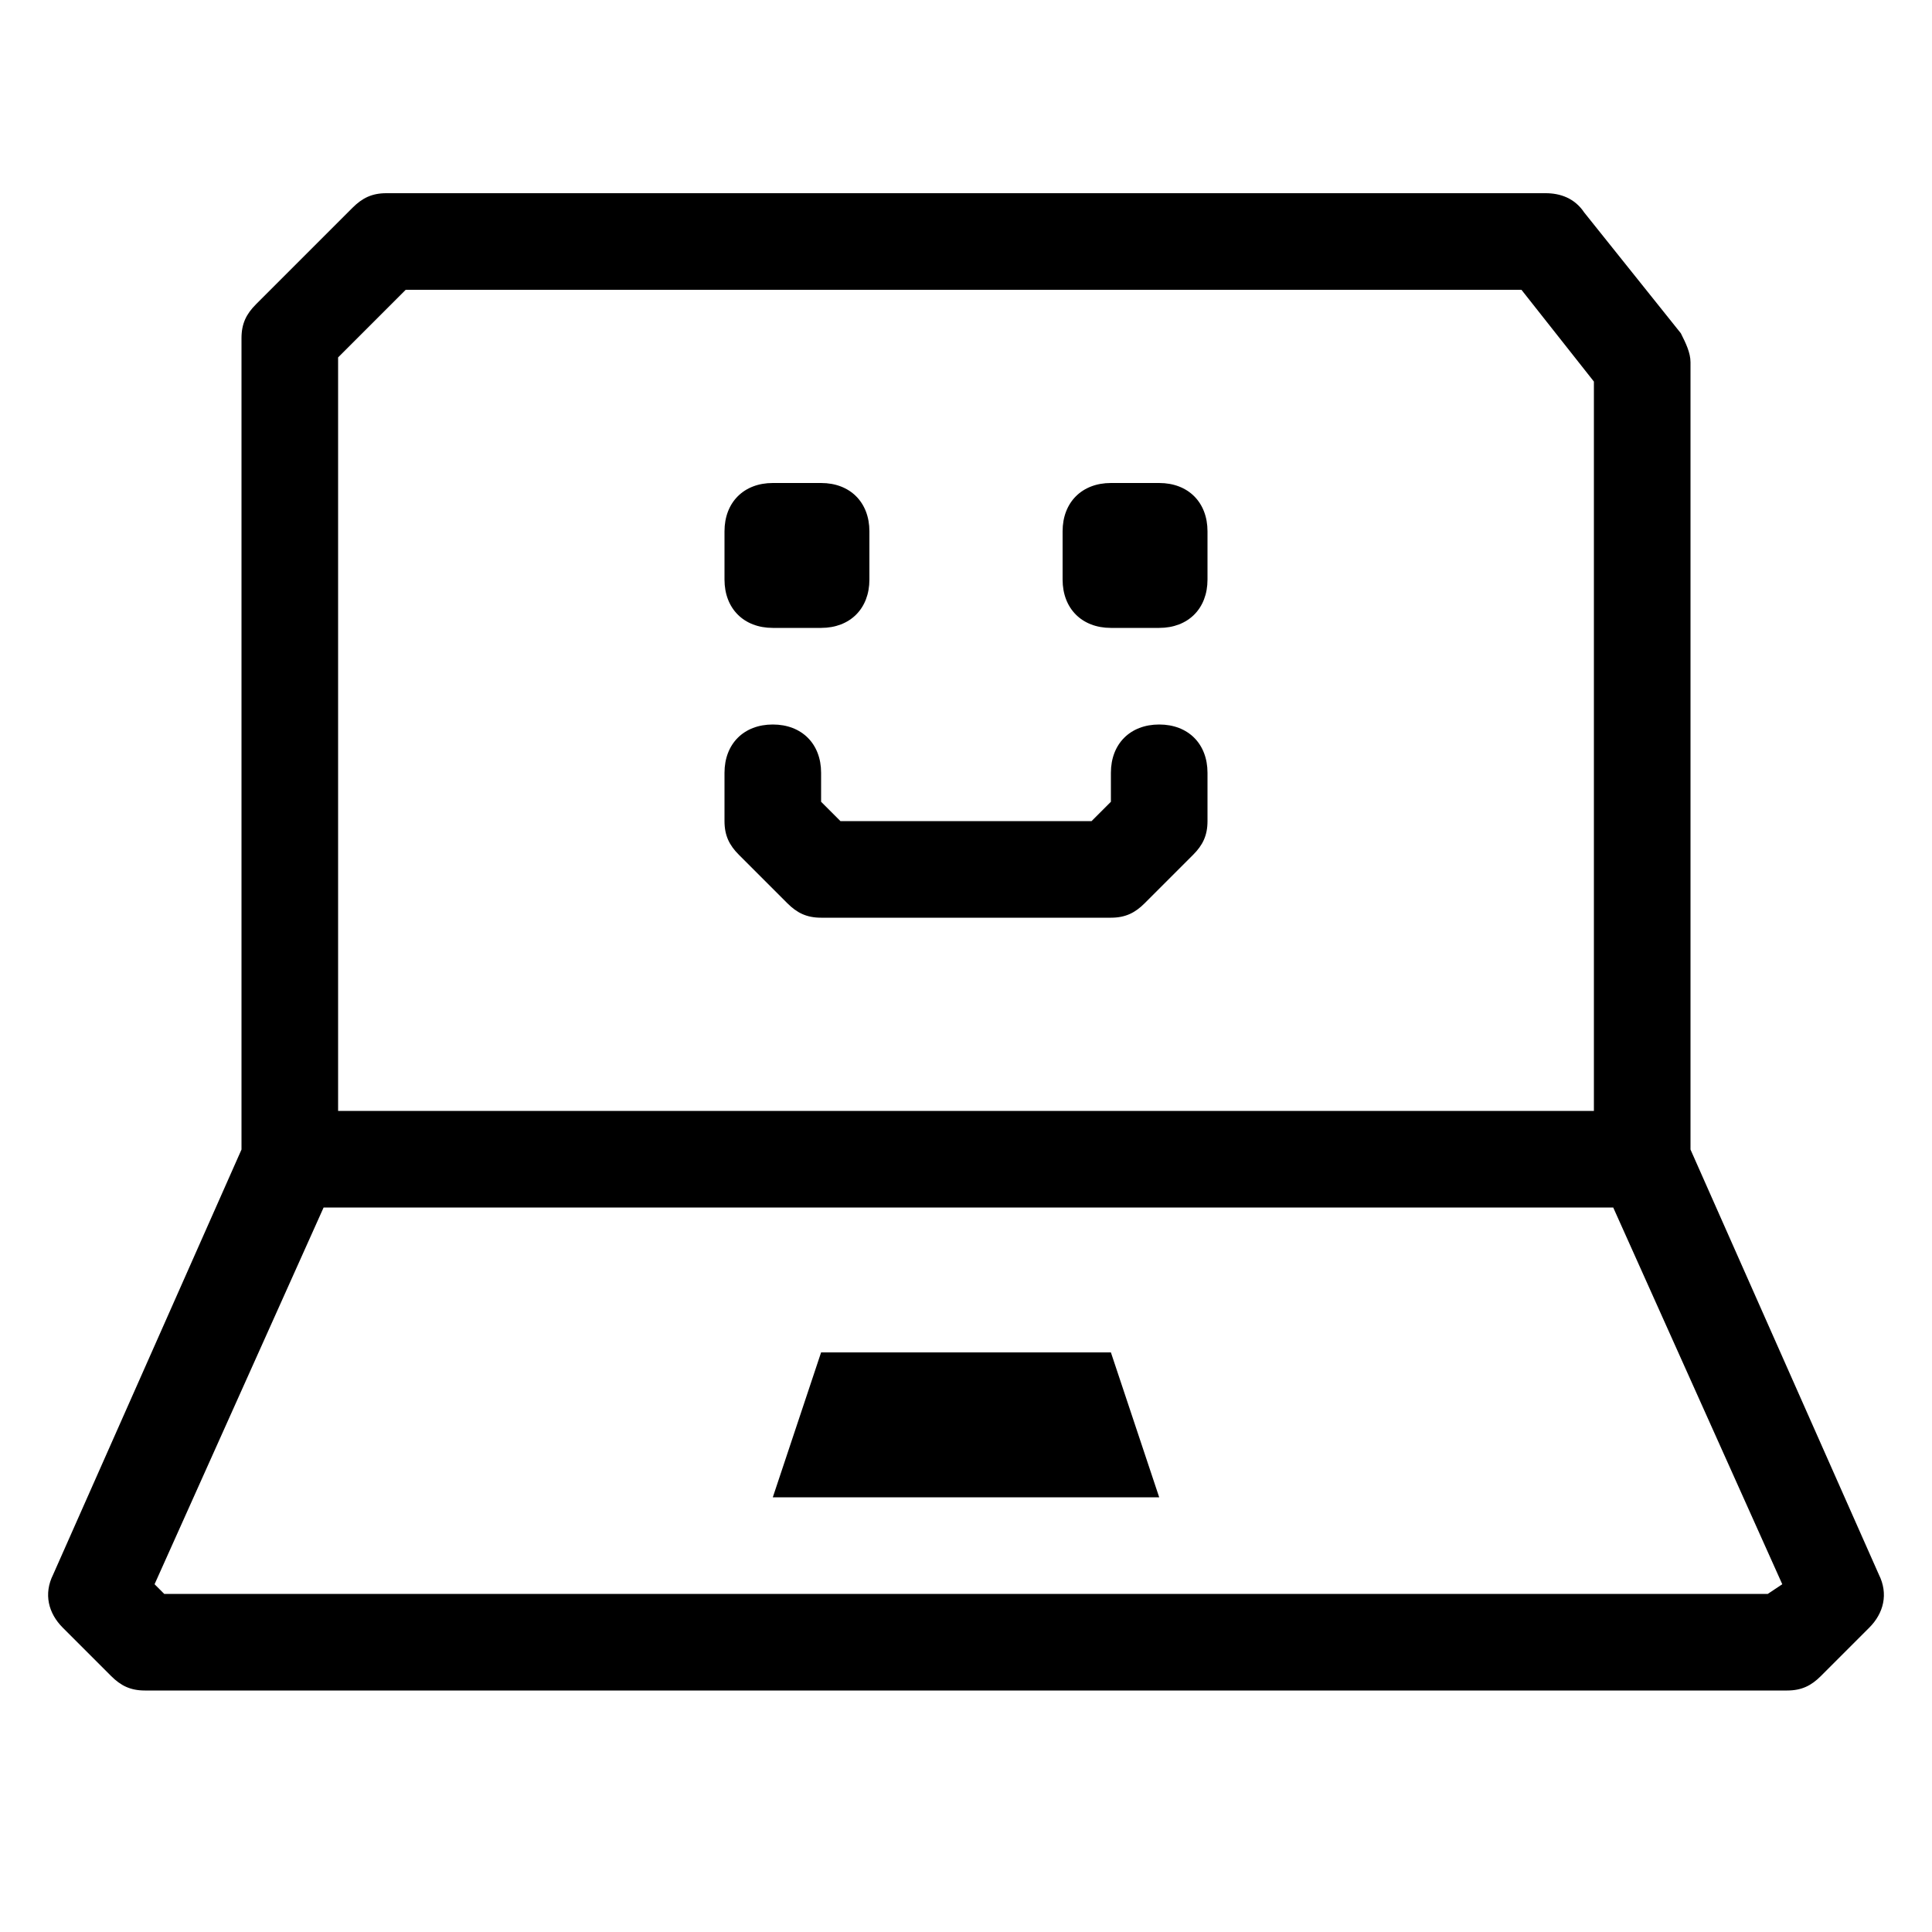
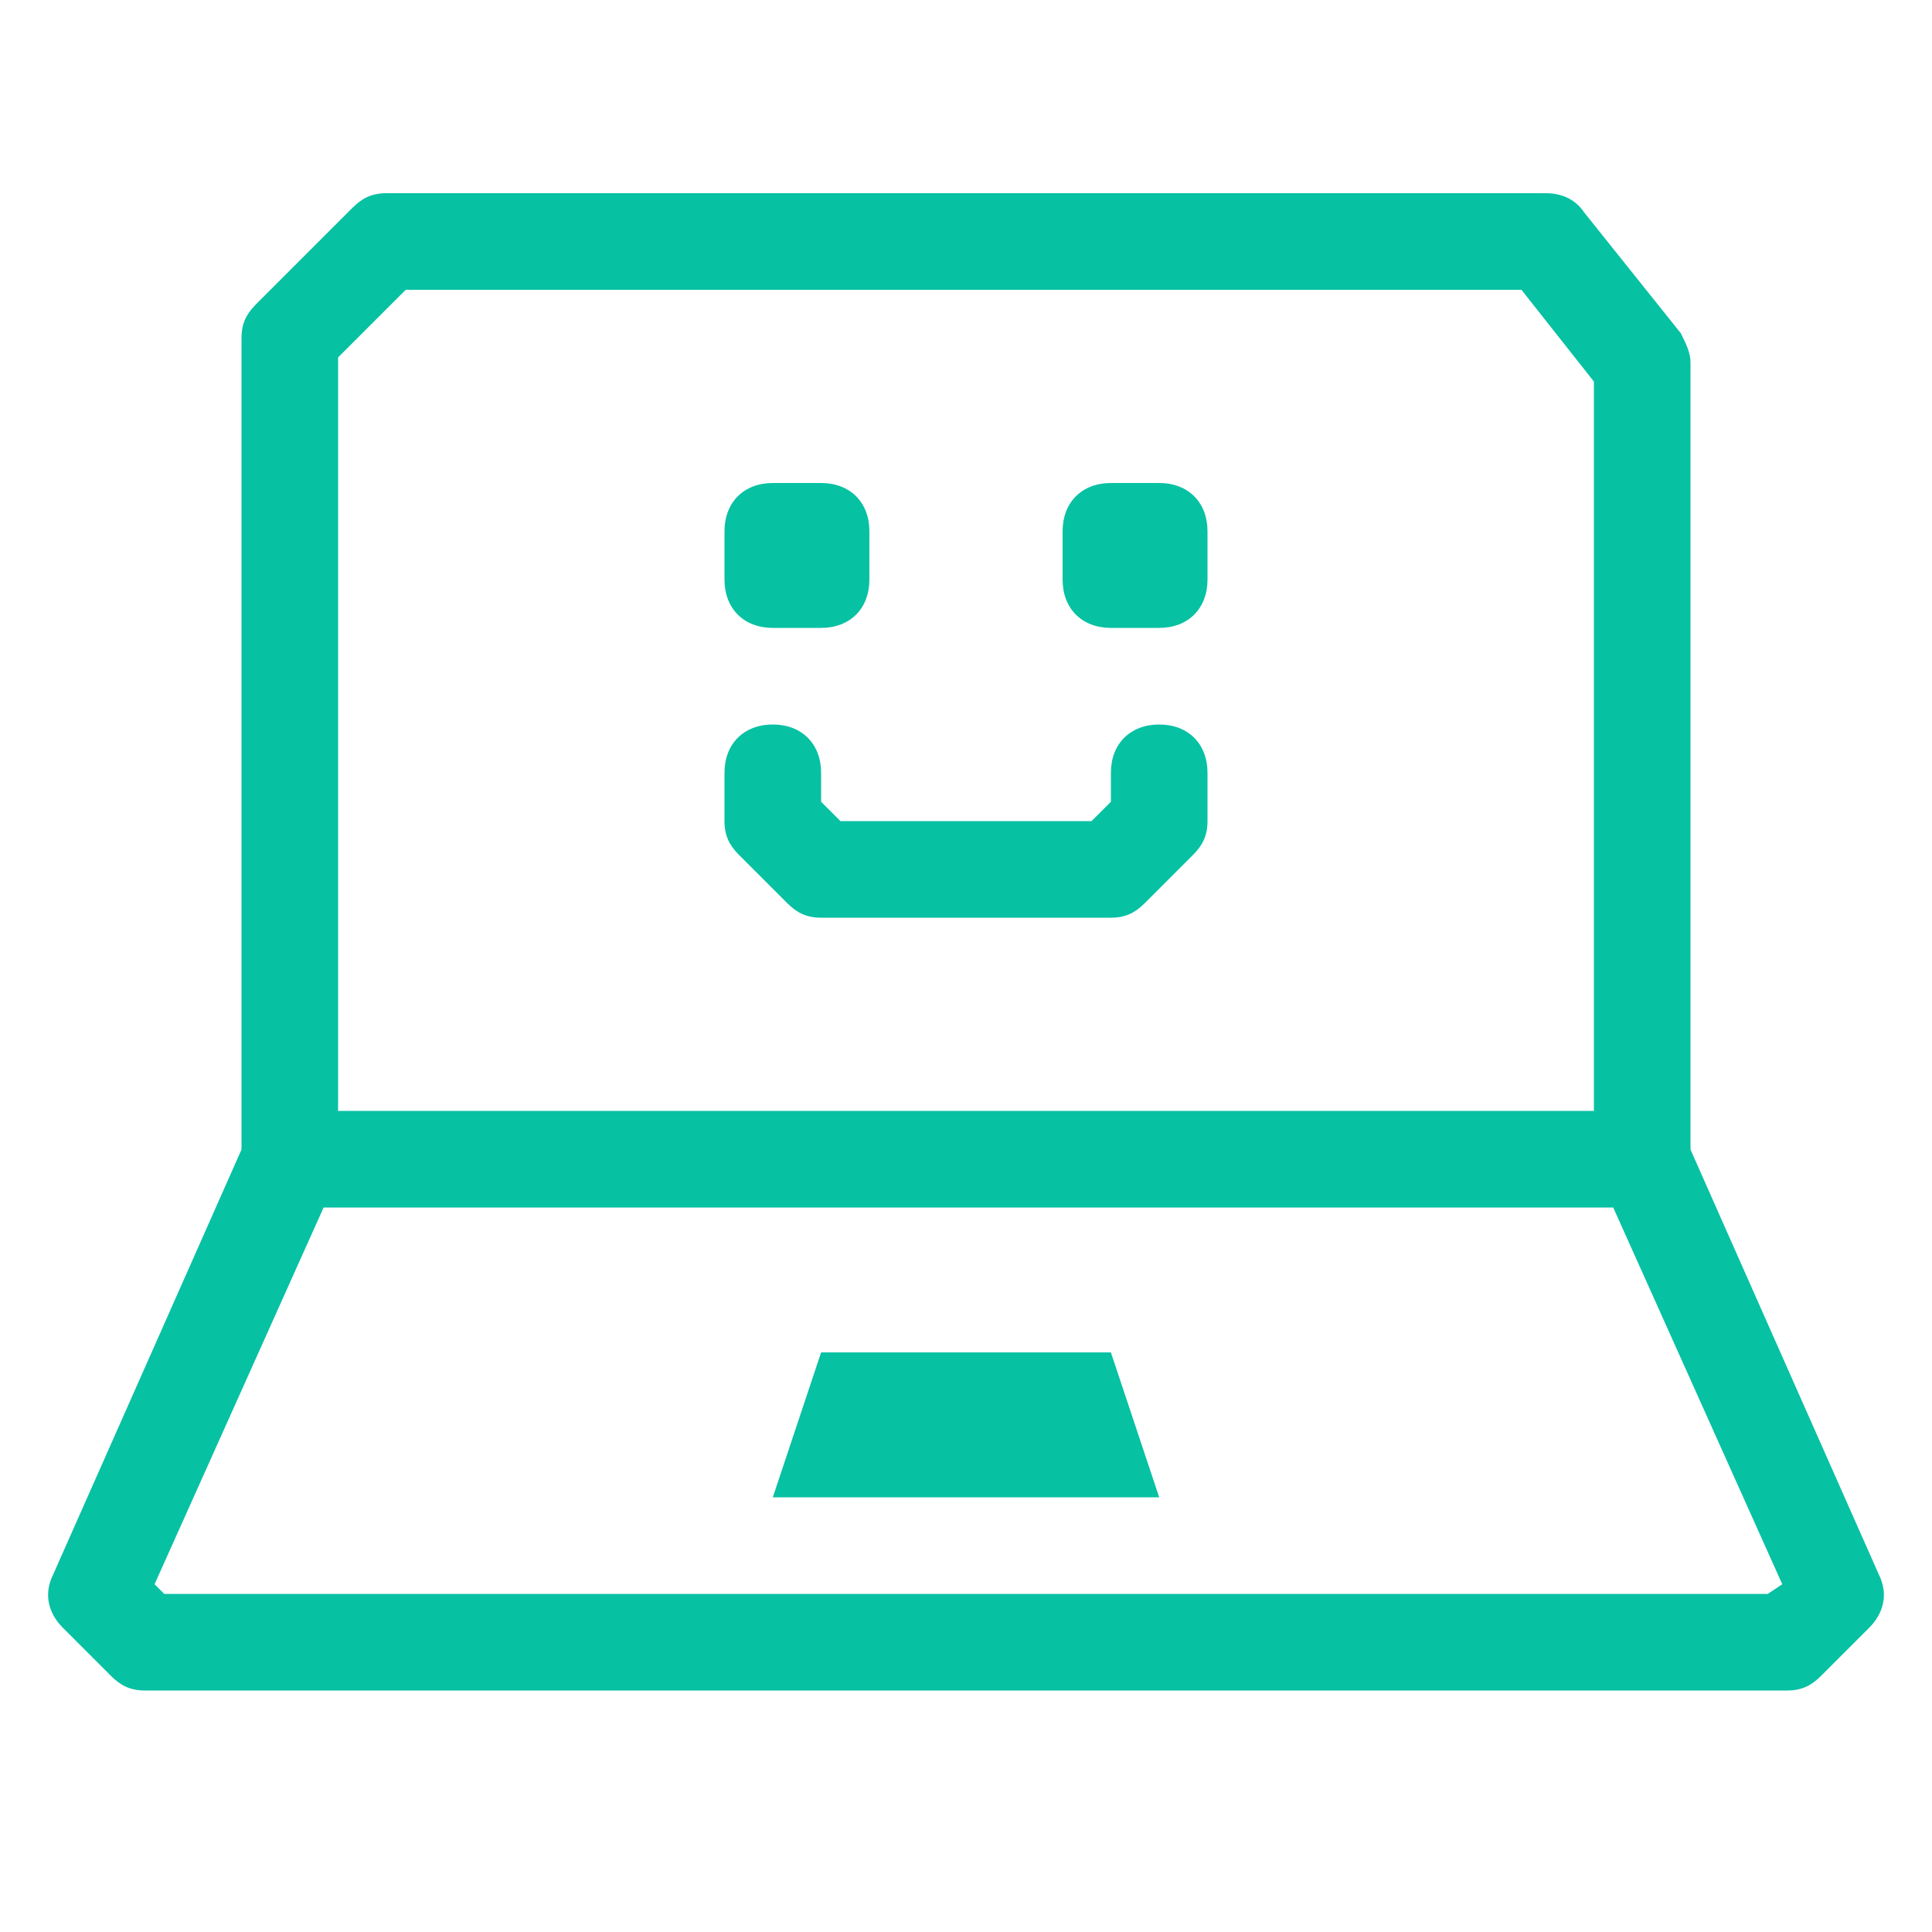
- <svg xmlns="http://www.w3.org/2000/svg" version="1.1" id="Layer_1" x="0px" y="0px" viewBox="0 0 40 40" enable-background="new 0 0 40 40" xml:space="preserve">
+ <svg xmlns="http://www.w3.org/2000/svg" version="1.1" width="40px" height="40px" fill="#07c1a3">
  <g>
    <path d="M38.9,32.6L35,23.8V7.5c0-0.2-0.1-0.4-0.2-0.6l-2-2.5C32.6,4.1,32.3,4,32,4H8C7.7,4,7.5,4.1,7.3,4.3l-2,2   C5.1,6.5,5,6.7,5,7v16.8l-3.9,8.8C0.9,33,1,33.4,1.3,33.7l1,1C2.5,34.9,2.7,35,3,35h34c0.3,0,0.5-0.1,0.7-0.3l1-1   C39,33.4,39.1,33,38.9,32.6z M7,7.4L8.4,6h23.1L33,7.9V23H7V7.4z M36.6,33H3.4l-0.2-0.2L6.7,25h26.7l3.5,7.8L36.6,33z" />
    <path d="M16,13h1c0.6,0,1-0.4,1-1v-1c0-0.6-0.4-1-1-1h-1c-0.6,0-1,0.4-1,1v1C15,12.6,15.4,13,16,13z" />
    <path d="M24,10h-1c-0.6,0-1,0.4-1,1v1c0,0.6,0.4,1,1,1h1c0.6,0,1-0.4,1-1v-1C25,10.4,24.6,10,24,10z" />
    <path d="M24,15c-0.6,0-1,0.4-1,1v0.6L22.6,17h-5.2L17,16.6V16c0-0.6-0.4-1-1-1s-1,0.4-1,1v1c0,0.3,0.1,0.5,0.3,0.7l1,1   c0.2,0.2,0.4,0.3,0.7,0.3h6c0.3,0,0.5-0.1,0.7-0.3l1-1c0.2-0.2,0.3-0.4,0.3-0.7v-1C25,15.4,24.6,15,24,15z" />
    <polygon points="17,28 16,31 24,31 23,28  " />
  </g>
</svg>
